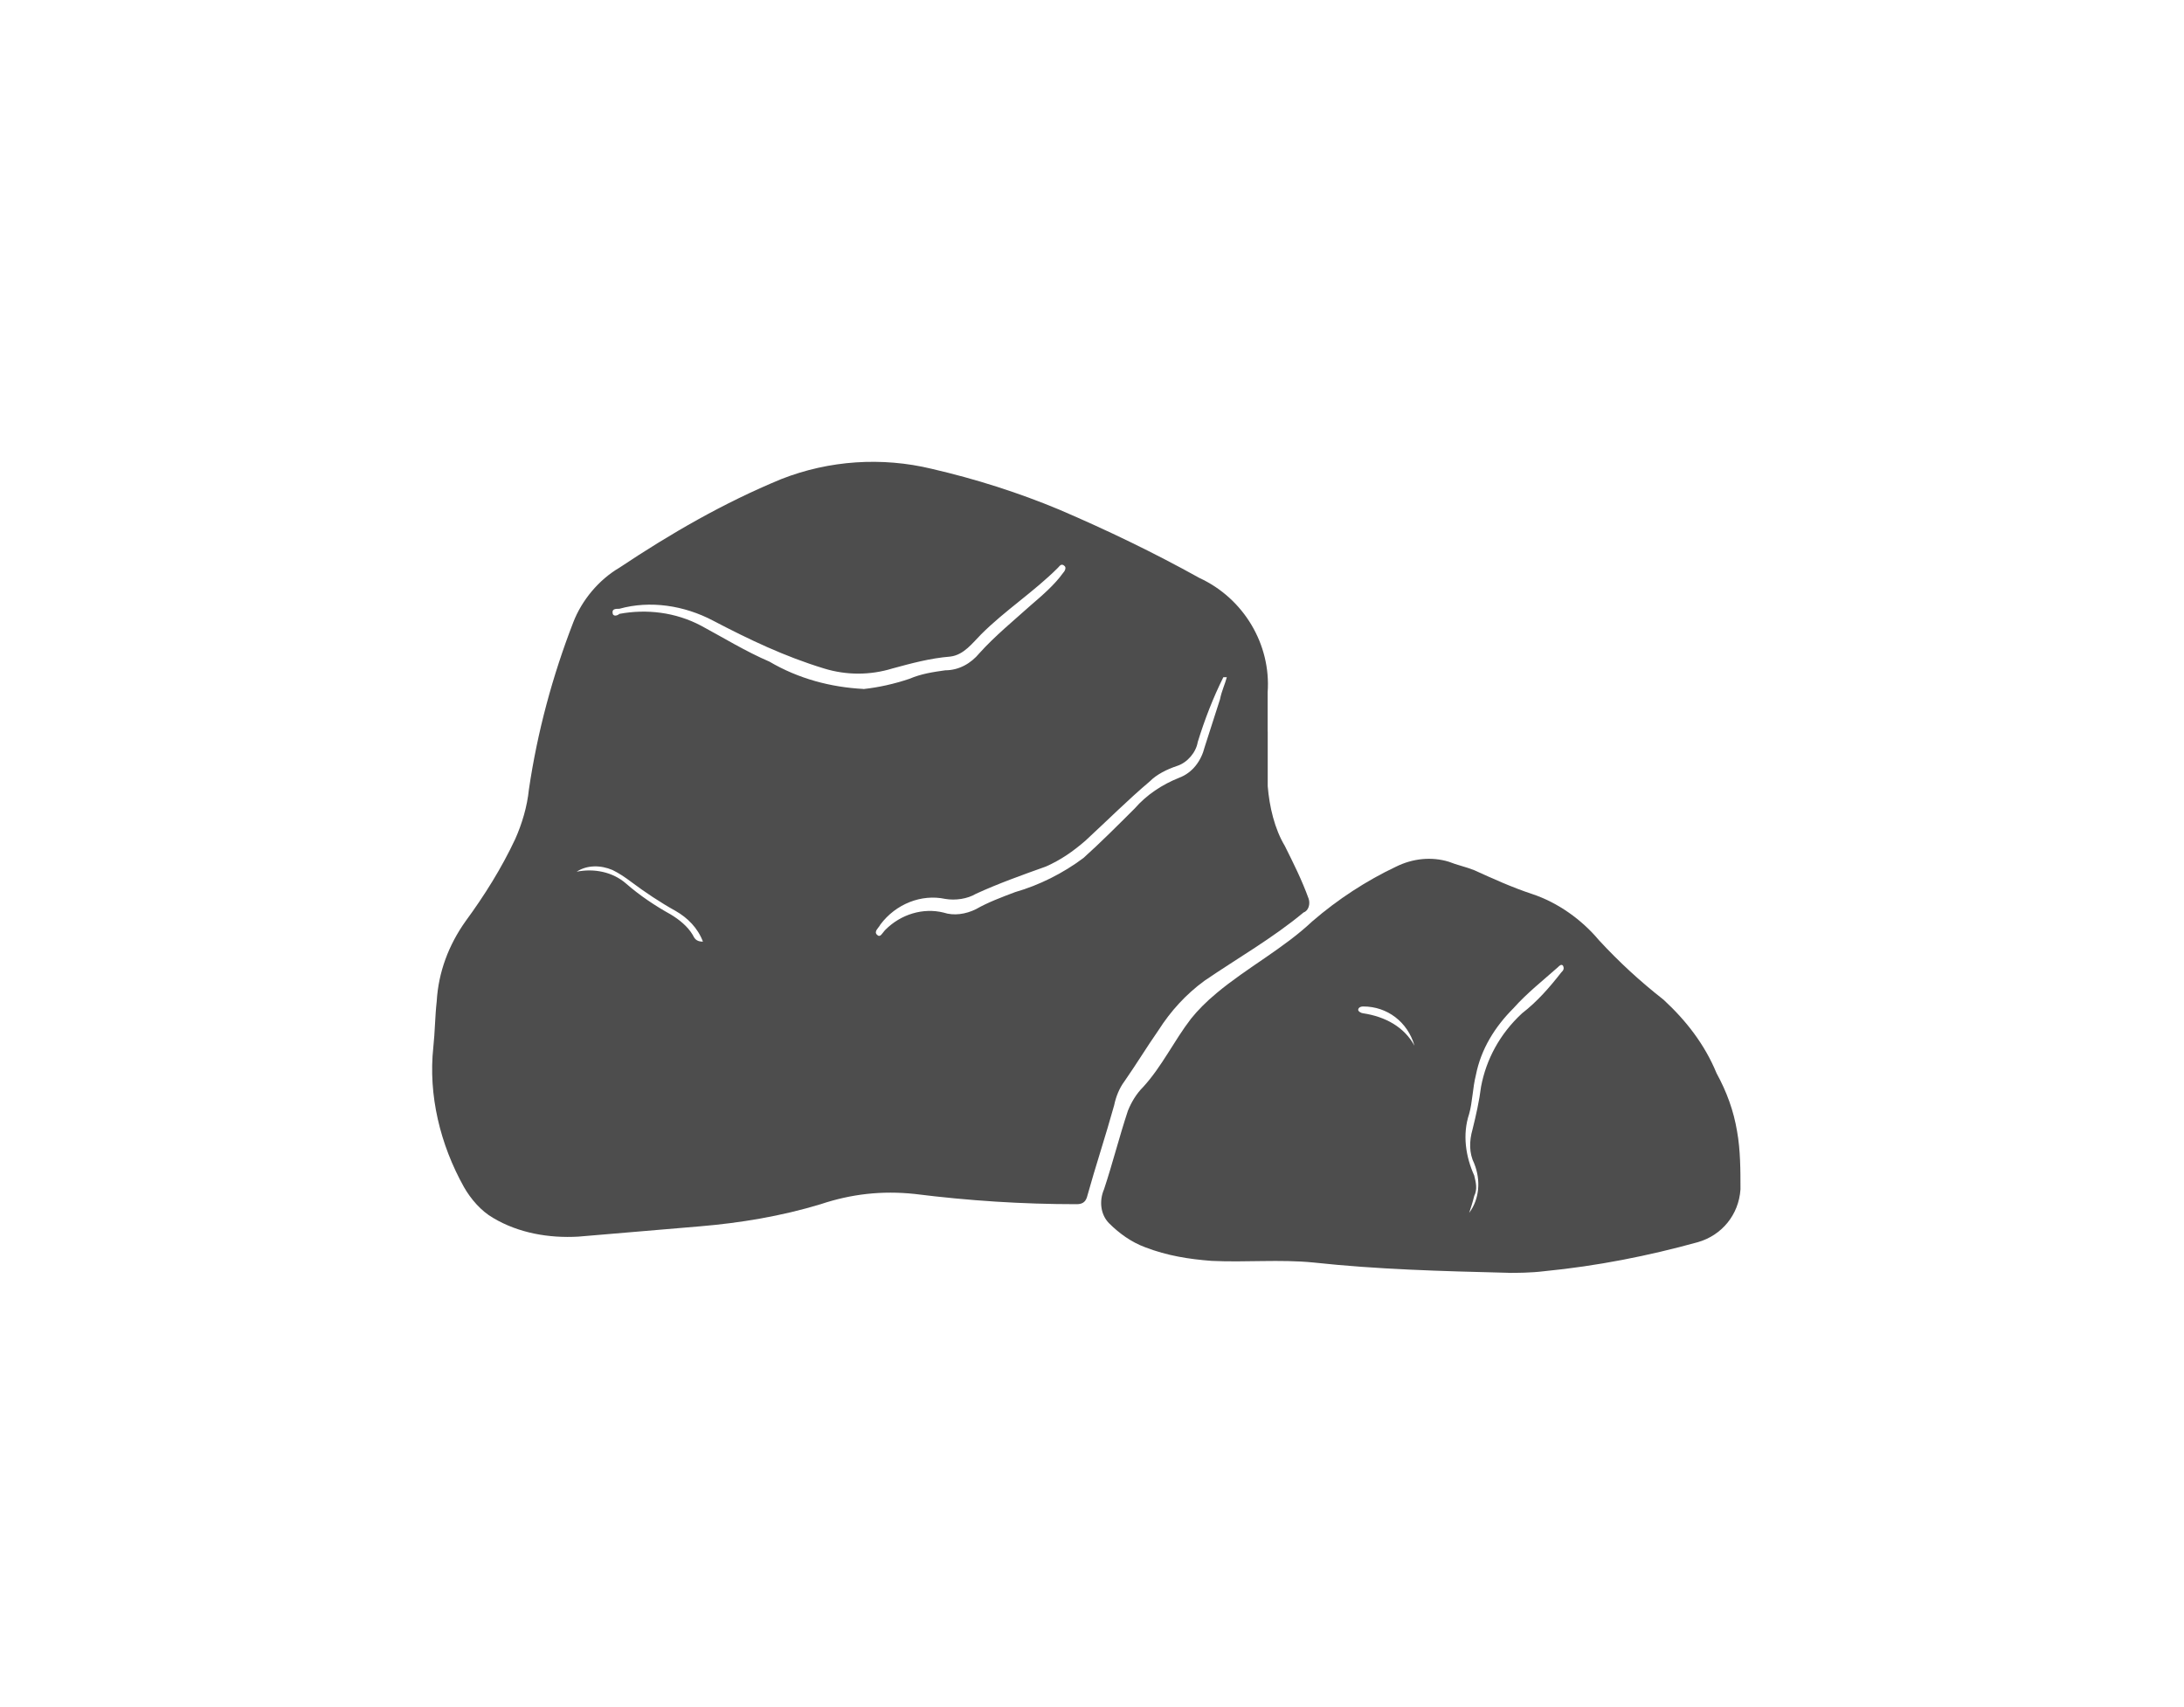
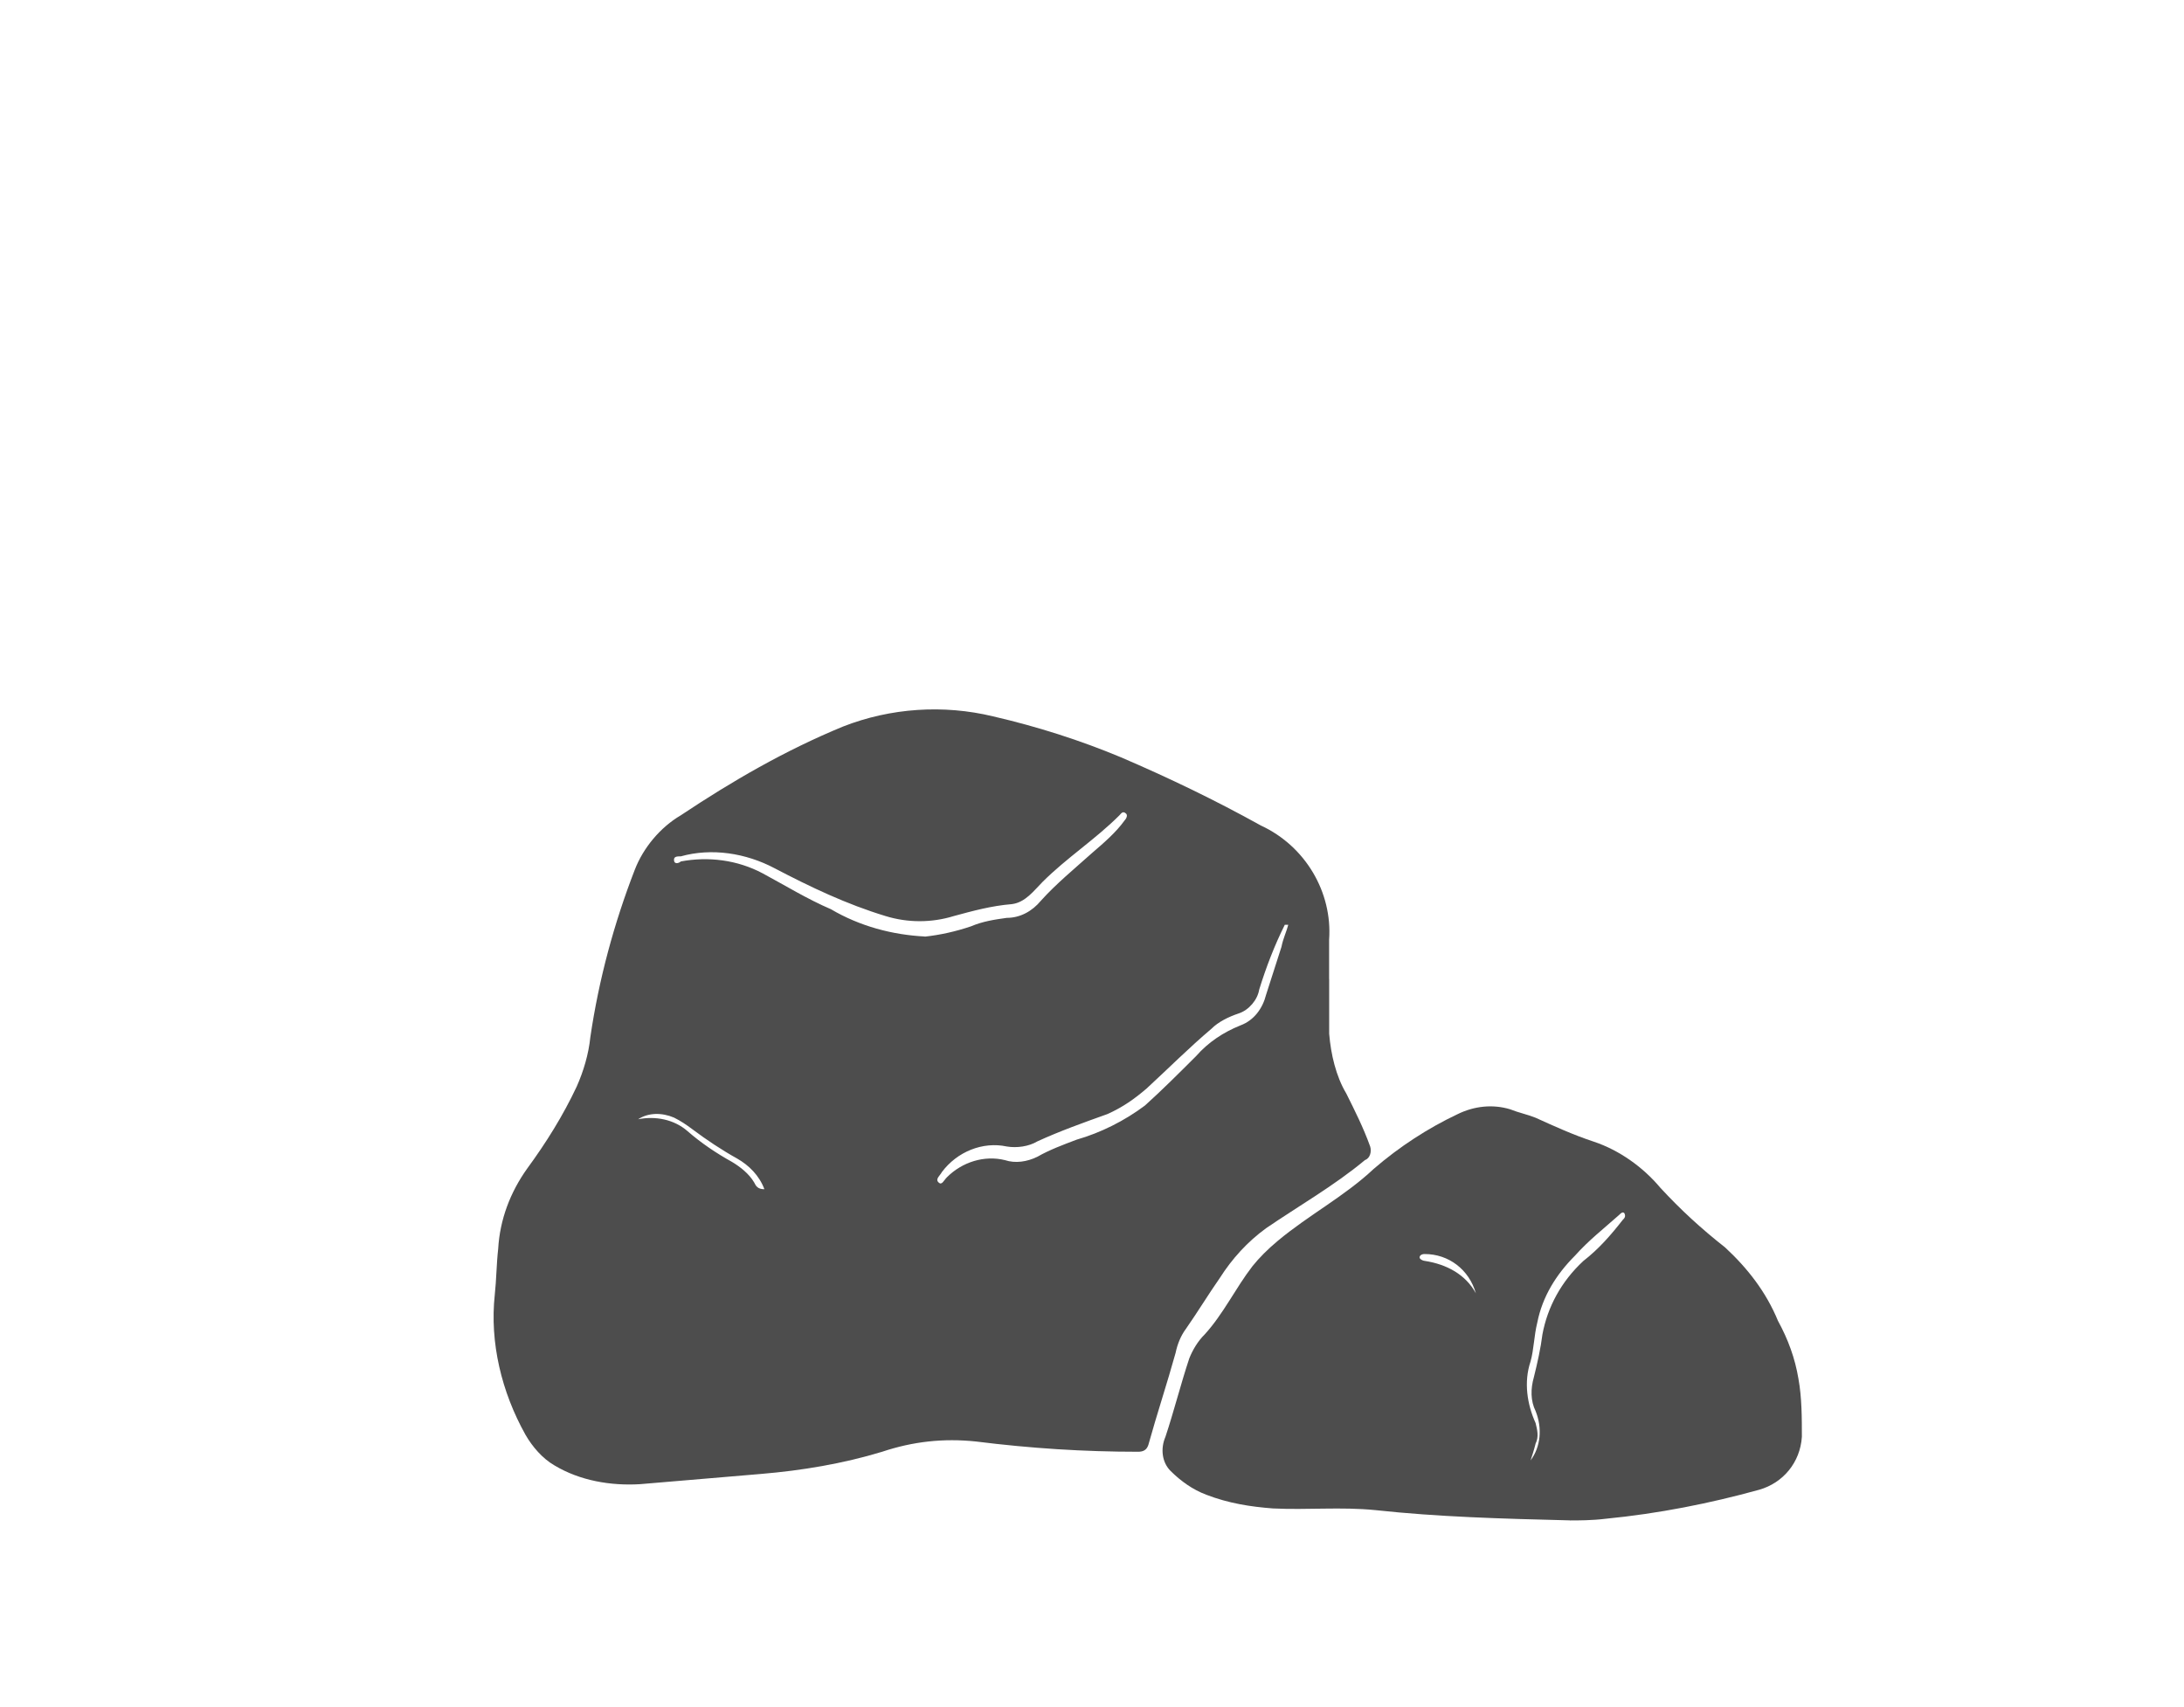
<svg xmlns="http://www.w3.org/2000/svg" width="128" height="100" viewBox="0 0 33.867 26.458" version="1.1" id="svg5" xml:space="preserve">
  <defs id="defs2" />
  <g id="layer1" transform="translate(-33.04425,-131.483)">
    <rect style="opacity:0.669;fill:none;fill-opacity:0;stroke:none;stroke-width:0.901;stroke-opacity:0.592" id="rect58346" width="33.867" height="26.458" x="33.044" y="131.483" />
    <g id="g61000" transform="translate(-0.00838726,0.09605415)" style="fill:#4d4d4d;fill-opacity:1">
-       <path d="m 43.953,145.989 c -0.079,-0.212 -0.238,-0.37 -0.423,-0.476 -0.238,-0.132 -0.476,-0.291 -0.688,-0.45 -0.106,-0.079 -0.185,-0.132 -0.291,-0.185 -0.185,-0.079 -0.397,-0.079 -0.556,0.026 0.265,-0.053 0.556,0 0.767,0.185 0.212,0.185 0.45,0.344 0.688,0.476 0.132,0.079 0.265,0.185 0.344,0.318 0.026,0.053 0.053,0.106 0.159,0.106 m 8.123,-4.101 h -0.053 c -0.159,0.318 -0.291,0.661 -0.397,1.005 -0.026,0.159 -0.159,0.318 -0.318,0.37 -0.159,0.053 -0.318,0.132 -0.423,0.238 -0.344,0.291 -0.661,0.609 -1.005,0.926 -0.185,0.159 -0.37,0.291 -0.609,0.397 -0.37,0.132 -0.741,0.265 -1.085,0.423 -0.132,0.079 -0.318,0.106 -0.476,0.079 -0.37,-0.079 -0.767,0.079 -1.005,0.397 -0.026,0.053 -0.106,0.106 -0.053,0.159 0.053,0.053 0.079,-0.026 0.132,-0.079 0.238,-0.238 0.582,-0.344 0.9,-0.265 0.159,0.053 0.344,0.026 0.503,-0.053 0.185,-0.106 0.397,-0.185 0.609,-0.265 0.37,-0.106 0.741,-0.291 1.058,-0.529 0.265,-0.238 0.529,-0.503 0.794,-0.767 0.185,-0.212 0.423,-0.37 0.688,-0.476 0.212,-0.079 0.344,-0.265 0.397,-0.476 0.079,-0.238 0.159,-0.503 0.238,-0.741 0.026,-0.132 0.079,-0.238 0.106,-0.344 m -5.636,0.185 c 0.238,-0.026 0.476,-0.079 0.714,-0.159 0.185,-0.079 0.37,-0.106 0.556,-0.132 0.212,0 0.397,-0.106 0.529,-0.265 0.238,-0.265 0.529,-0.503 0.794,-0.741 0.185,-0.159 0.37,-0.318 0.503,-0.503 0.026,-0.026 0.053,-0.079 0.026,-0.106 -0.053,-0.053 -0.079,0 -0.106,0.026 -0.37,0.37 -0.82,0.661 -1.191,1.032 -0.132,0.132 -0.265,0.318 -0.476,0.344 -0.318,0.026 -0.609,0.106 -0.9,0.185 -0.344,0.106 -0.714,0.106 -1.058,0 -0.609,-0.185 -1.164,-0.45 -1.72,-0.741 -0.45,-0.238 -0.979,-0.318 -1.455,-0.185 -0.053,0 -0.106,0 -0.106,0.053 0,0.079 0.079,0.053 0.106,0.026 0.423,-0.079 0.873,-0.026 1.27,0.185 0.344,0.185 0.688,0.397 1.058,0.556 0.45,0.265 0.953,0.397 1.455,0.423 m 6.271,0.661 v 0.847 c 0.026,0.318 0.106,0.661 0.265,0.926 0.132,0.265 0.265,0.529 0.37,0.82 0.026,0.079 0,0.185 -0.079,0.212 -0.476,0.397 -1.032,0.714 -1.535,1.058 -0.291,0.212 -0.529,0.476 -0.714,0.767 -0.185,0.265 -0.344,0.529 -0.529,0.794 -0.079,0.106 -0.132,0.238 -0.159,0.37 -0.132,0.476 -0.291,0.953 -0.423,1.429 -0.026,0.079 -0.079,0.106 -0.159,0.106 -0.847,0 -1.667,-0.053 -2.514,-0.159 -0.503,-0.053 -0.979,0 -1.455,0.159 -0.609,0.185 -1.244,0.291 -1.879,0.344 -0.635,0.053 -1.244,0.106 -1.879,0.159 -0.45,0.026 -0.926,-0.053 -1.323,-0.291 -0.185,-0.106 -0.344,-0.291 -0.45,-0.476 -0.37,-0.661 -0.556,-1.429 -0.476,-2.17 0.026,-0.238 0.026,-0.476 0.053,-0.714 0.026,-0.45 0.185,-0.873 0.45,-1.244 0.291,-0.397 0.556,-0.82 0.767,-1.27 0.106,-0.238 0.185,-0.503 0.212,-0.767 0.132,-0.9 0.37,-1.773 0.688,-2.593 0.132,-0.344 0.397,-0.661 0.714,-0.847 0.794,-0.529 1.614,-1.005 2.514,-1.376 0.741,-0.291 1.561,-0.344 2.328,-0.159 0.688,0.159 1.349,0.37 1.984,0.635 0.741,0.318 1.455,0.661 2.17,1.058 0.688,0.318 1.111,1.032 1.058,1.773 v 0.609" id="path60972" style="stroke-width:0.265;fill:#4d4d4d;fill-opacity:1" />
-       <path d="m 54.987,147.603 c -0.106,-0.37 -0.423,-0.609 -0.794,-0.609 -0.053,0 -0.079,0.026 -0.079,0.053 0,0.026 0.053,0.053 0.079,0.053 0.344,0.053 0.635,0.212 0.794,0.503 m 0.847,2.593 c 0.159,-0.212 0.185,-0.503 0.079,-0.767 -0.079,-0.159 -0.079,-0.344 -0.026,-0.529 0.053,-0.212 0.106,-0.45 0.132,-0.661 0.079,-0.423 0.291,-0.82 0.635,-1.138 0.238,-0.185 0.423,-0.397 0.609,-0.635 0.026,-0.026 0.053,-0.053 0.026,-0.106 -0.026,-0.026 -0.053,0 -0.079,0.026 -0.238,0.212 -0.476,0.397 -0.688,0.635 -0.291,0.291 -0.503,0.635 -0.582,1.032 -0.053,0.212 -0.053,0.423 -0.106,0.609 -0.106,0.318 -0.053,0.661 0.079,0.953 0.026,0.106 0.053,0.212 0,0.318 -0.026,0.106 -0.053,0.185 -0.079,0.265 m 0.609,0.926 c -1.058,-0.026 -2.037,-0.053 -3.016,-0.159 -0.529,-0.053 -1.058,0 -1.587,-0.026 -0.344,-0.026 -0.688,-0.079 -1.032,-0.212 -0.212,-0.079 -0.397,-0.212 -0.556,-0.37 -0.132,-0.132 -0.159,-0.344 -0.079,-0.529 0.132,-0.397 0.238,-0.82 0.37,-1.217 0.053,-0.132 0.132,-0.265 0.238,-0.37 0.291,-0.318 0.476,-0.714 0.741,-1.058 0.106,-0.132 0.238,-0.265 0.397,-0.397 0.476,-0.397 1.032,-0.688 1.482,-1.111 0.397,-0.344 0.847,-0.635 1.296,-0.847 0.265,-0.132 0.556,-0.159 0.82,-0.079 0.132,0.053 0.265,0.079 0.397,0.132 0.291,0.132 0.582,0.265 0.9,0.37 0.397,0.132 0.767,0.397 1.032,0.714 0.318,0.344 0.635,0.635 1.005,0.926 0.344,0.318 0.635,0.688 0.82,1.138 0.159,0.291 0.265,0.582 0.318,0.9 0.053,0.291 0.053,0.609 0.053,0.9 -0.026,0.397 -0.291,0.714 -0.661,0.82 -0.767,0.212 -1.561,0.37 -2.381,0.45 -0.212,0.026 -0.423,0.026 -0.556,0.026" id="path60974" style="stroke-width:0.265;stroke-dasharray:none;fill:#4d4d4d;fill-opacity:1" />
+       <path d="m 44.906,149.828 c -0.079,-0.212 -0.238,-0.37 -0.423,-0.476 -0.238,-0.132 -0.476,-0.291 -0.688,-0.45 -0.106,-0.079 -0.185,-0.132 -0.291,-0.185 -0.185,-0.079 -0.397,-0.079 -0.556,0.026 0.265,-0.053 0.556,0 0.767,0.185 0.212,0.185 0.45,0.344 0.688,0.476 0.132,0.079 0.265,0.185 0.344,0.318 0.026,0.053 0.053,0.106 0.159,0.106 m 8.123,-4.101 h -0.053 c -0.159,0.318 -0.291,0.661 -0.397,1.005 -0.026,0.159 -0.159,0.318 -0.318,0.37 -0.159,0.053 -0.318,0.132 -0.423,0.238 -0.344,0.291 -0.661,0.609 -1.005,0.926 -0.185,0.159 -0.37,0.291 -0.609,0.397 -0.37,0.132 -0.741,0.265 -1.085,0.423 -0.132,0.079 -0.318,0.106 -0.476,0.079 -0.37,-0.079 -0.767,0.079 -1.005,0.397 -0.026,0.053 -0.106,0.106 -0.053,0.159 0.053,0.053 0.079,-0.026 0.132,-0.079 0.238,-0.238 0.582,-0.344 0.9,-0.265 0.159,0.053 0.344,0.026 0.503,-0.053 0.185,-0.106 0.397,-0.185 0.609,-0.265 0.37,-0.106 0.741,-0.291 1.058,-0.529 0.265,-0.238 0.529,-0.503 0.794,-0.767 0.185,-0.212 0.423,-0.37 0.688,-0.476 0.212,-0.079 0.344,-0.265 0.397,-0.476 0.079,-0.238 0.159,-0.503 0.238,-0.741 0.026,-0.132 0.079,-0.238 0.106,-0.344 m -5.636,0.185 c 0.238,-0.026 0.476,-0.079 0.714,-0.159 0.185,-0.079 0.37,-0.106 0.556,-0.132 0.212,0 0.397,-0.106 0.529,-0.265 0.238,-0.265 0.529,-0.503 0.794,-0.741 0.185,-0.159 0.37,-0.318 0.503,-0.503 0.026,-0.026 0.053,-0.079 0.026,-0.106 -0.053,-0.053 -0.079,0 -0.106,0.026 -0.37,0.37 -0.82,0.661 -1.191,1.032 -0.132,0.132 -0.265,0.318 -0.476,0.344 -0.318,0.026 -0.609,0.106 -0.9,0.185 -0.344,0.106 -0.714,0.106 -1.058,0 -0.609,-0.185 -1.164,-0.45 -1.72,-0.741 -0.45,-0.238 -0.979,-0.318 -1.455,-0.185 -0.053,0 -0.106,0 -0.106,0.053 0,0.079 0.079,0.053 0.106,0.026 0.423,-0.079 0.873,-0.026 1.27,0.185 0.344,0.185 0.688,0.397 1.058,0.556 0.45,0.265 0.953,0.397 1.455,0.423 m 6.271,0.661 v 0.847 c 0.026,0.318 0.106,0.661 0.265,0.926 0.132,0.265 0.265,0.529 0.37,0.82 0.026,0.079 0,0.185 -0.079,0.212 -0.476,0.397 -1.032,0.714 -1.535,1.058 -0.291,0.212 -0.529,0.476 -0.714,0.767 -0.185,0.265 -0.344,0.529 -0.529,0.794 -0.079,0.106 -0.132,0.238 -0.159,0.37 -0.132,0.476 -0.291,0.953 -0.423,1.429 -0.026,0.079 -0.079,0.106 -0.159,0.106 -0.847,0 -1.667,-0.053 -2.514,-0.159 -0.503,-0.053 -0.979,0 -1.455,0.159 -0.609,0.185 -1.244,0.291 -1.879,0.344 -0.635,0.053 -1.244,0.106 -1.879,0.159 -0.45,0.026 -0.926,-0.053 -1.323,-0.291 -0.185,-0.106 -0.344,-0.291 -0.45,-0.476 -0.37,-0.661 -0.556,-1.429 -0.476,-2.17 0.026,-0.238 0.026,-0.476 0.053,-0.714 0.026,-0.45 0.185,-0.873 0.45,-1.244 0.291,-0.397 0.556,-0.82 0.767,-1.27 0.106,-0.238 0.185,-0.503 0.212,-0.767 0.132,-0.9 0.37,-1.773 0.688,-2.593 0.132,-0.344 0.397,-0.661 0.714,-0.847 0.794,-0.529 1.614,-1.005 2.514,-1.376 0.741,-0.291 1.561,-0.344 2.328,-0.159 0.688,0.159 1.349,0.37 1.984,0.635 0.741,0.318 1.455,0.661 2.17,1.058 0.688,0.318 1.111,1.032 1.058,1.773 v 0.609" id="path60972" style="fill:#4d4d4d;fill-opacity:1;stroke-width:0.265" />
+       <path d="m 55.939,151.442 c -0.106,-0.37 -0.423,-0.609 -0.794,-0.609 -0.053,0 -0.079,0.026 -0.079,0.053 0,0.026 0.053,0.053 0.079,0.053 0.344,0.053 0.635,0.212 0.794,0.503 m 0.847,2.593 c 0.159,-0.212 0.185,-0.503 0.079,-0.767 -0.079,-0.159 -0.079,-0.344 -0.026,-0.529 0.053,-0.212 0.106,-0.45 0.132,-0.661 0.079,-0.423 0.291,-0.82 0.635,-1.138 0.238,-0.185 0.423,-0.397 0.609,-0.635 0.026,-0.026 0.053,-0.053 0.026,-0.106 -0.026,-0.026 -0.053,0 -0.079,0.026 -0.238,0.212 -0.476,0.397 -0.688,0.635 -0.291,0.291 -0.503,0.635 -0.582,1.032 -0.053,0.212 -0.053,0.423 -0.106,0.609 -0.106,0.318 -0.053,0.661 0.079,0.953 0.026,0.106 0.053,0.212 0,0.318 -0.026,0.106 -0.053,0.185 -0.079,0.265 m 0.609,0.926 c -1.058,-0.026 -2.037,-0.053 -3.016,-0.159 -0.529,-0.053 -1.058,0 -1.587,-0.026 -0.344,-0.026 -0.688,-0.079 -1.032,-0.212 -0.212,-0.079 -0.397,-0.212 -0.556,-0.37 -0.132,-0.132 -0.159,-0.344 -0.079,-0.529 0.132,-0.397 0.238,-0.82 0.37,-1.217 0.053,-0.132 0.132,-0.265 0.238,-0.37 0.291,-0.318 0.476,-0.714 0.741,-1.058 0.106,-0.132 0.238,-0.265 0.397,-0.397 0.476,-0.397 1.032,-0.688 1.482,-1.111 0.397,-0.344 0.847,-0.635 1.296,-0.847 0.265,-0.132 0.556,-0.159 0.82,-0.079 0.132,0.053 0.265,0.079 0.397,0.132 0.291,0.132 0.582,0.265 0.9,0.37 0.397,0.132 0.767,0.397 1.032,0.714 0.318,0.344 0.635,0.635 1.005,0.926 0.344,0.318 0.635,0.688 0.82,1.138 0.159,0.291 0.265,0.582 0.318,0.9 0.053,0.291 0.053,0.609 0.053,0.9 -0.026,0.397 -0.291,0.714 -0.661,0.82 -0.767,0.212 -1.561,0.37 -2.381,0.45 -0.212,0.026 -0.423,0.026 -0.556,0.026" id="path60974" style="fill:#4d4d4d;fill-opacity:1;stroke-width:0.265;stroke-dasharray:none" />
    </g>
  </g>
</svg>
